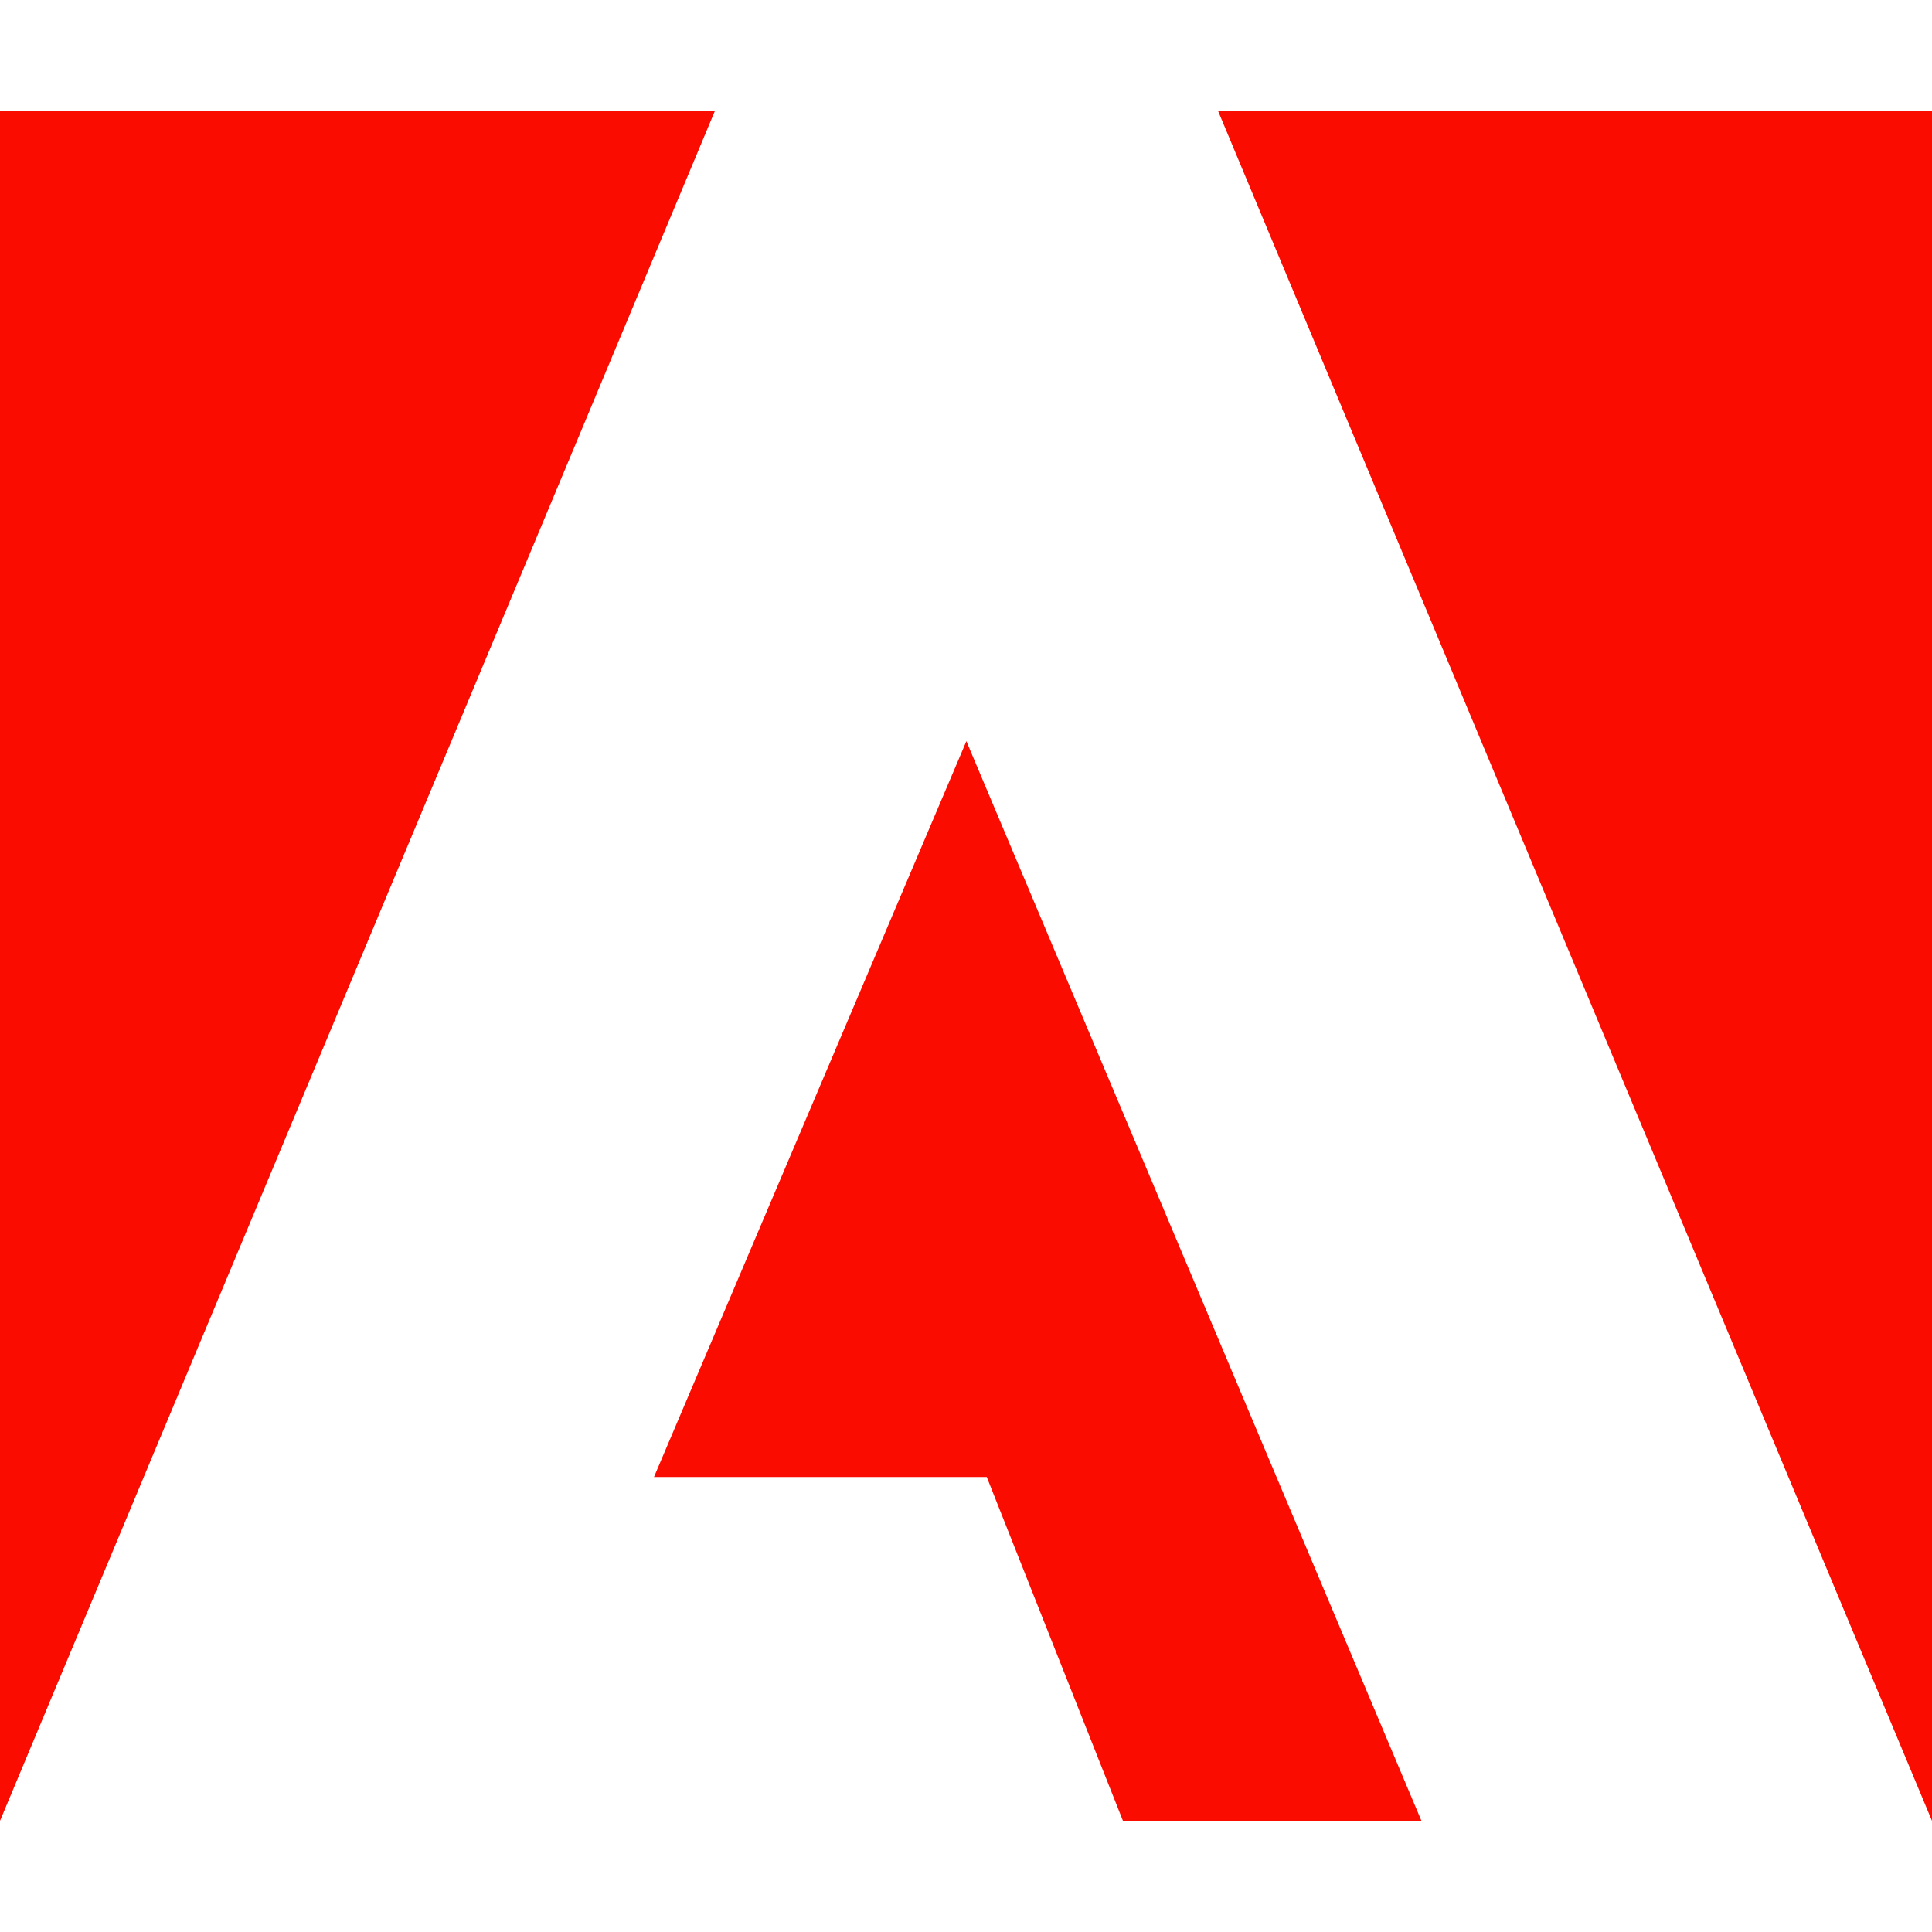
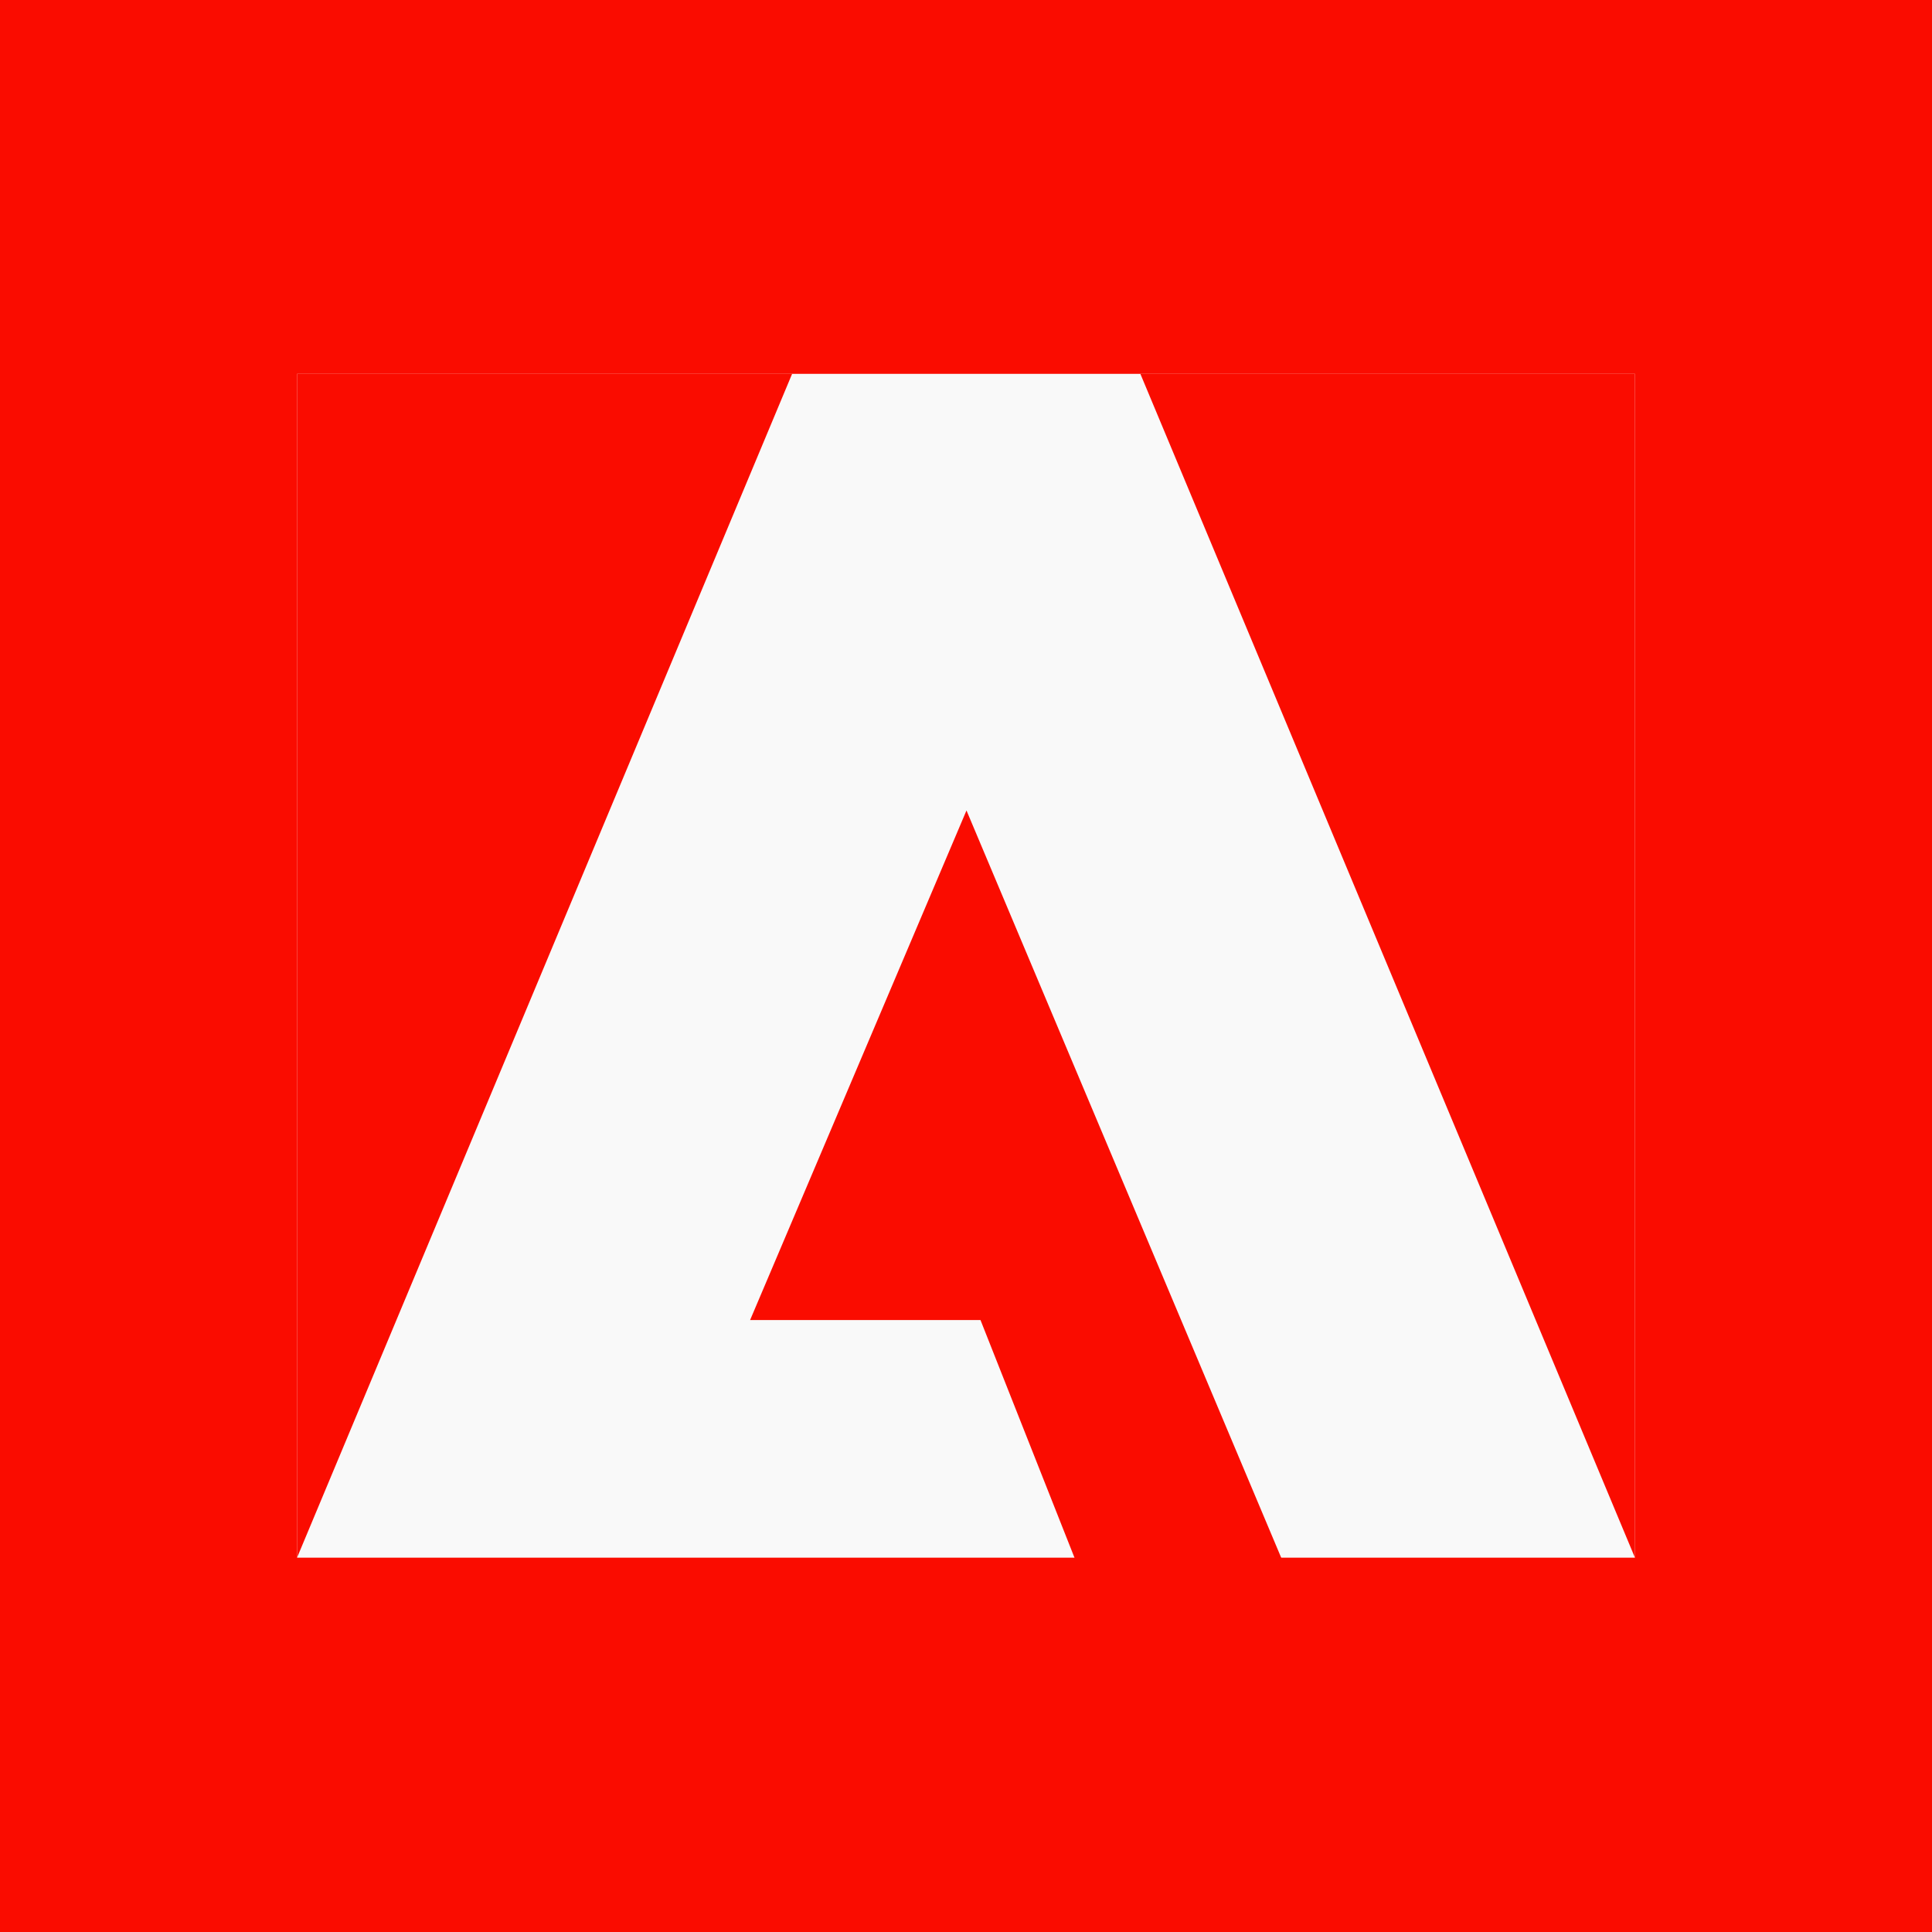
<svg xmlns="http://www.w3.org/2000/svg" id="Layer_1" version="1.1" viewBox="0 0 400 400">
  <defs>
    <style>
      .st0 {
        fill: #fa0c00;
      }
+ 
+       .st1 {
+         fill: #f9f9f9;
+       }
    </style>
  </defs>
-   <path class="st0" d="M148,23H0v354L148,23Z" />
-   <path class="st0" d="M252.2,23h147.8v354L252.2,23Z" />
-   <path class="st0" d="M200.1,153.5l94.2,223.5h-61.8l-28.2-71.2h-68.9l64.7-152.4Z" />
+   <rect class="st0" width="400" height="400" />
+   <rect class="st1" x="61.5" y="77.4" width="277" height="245.1" />
+   <path class="st0" d="M164,77.4H61.5v245.1l102.5-245.1Z" />
+   <path class="st0" d="M236.1,77.4h102.4v245.1l-102.4-245.1Z" />
+   <path class="st0" d="M200.1,167.8l65.2,154.8h-42.8l-19.5-49.3h-47.7l44.8-105.5Z" />
</svg>
